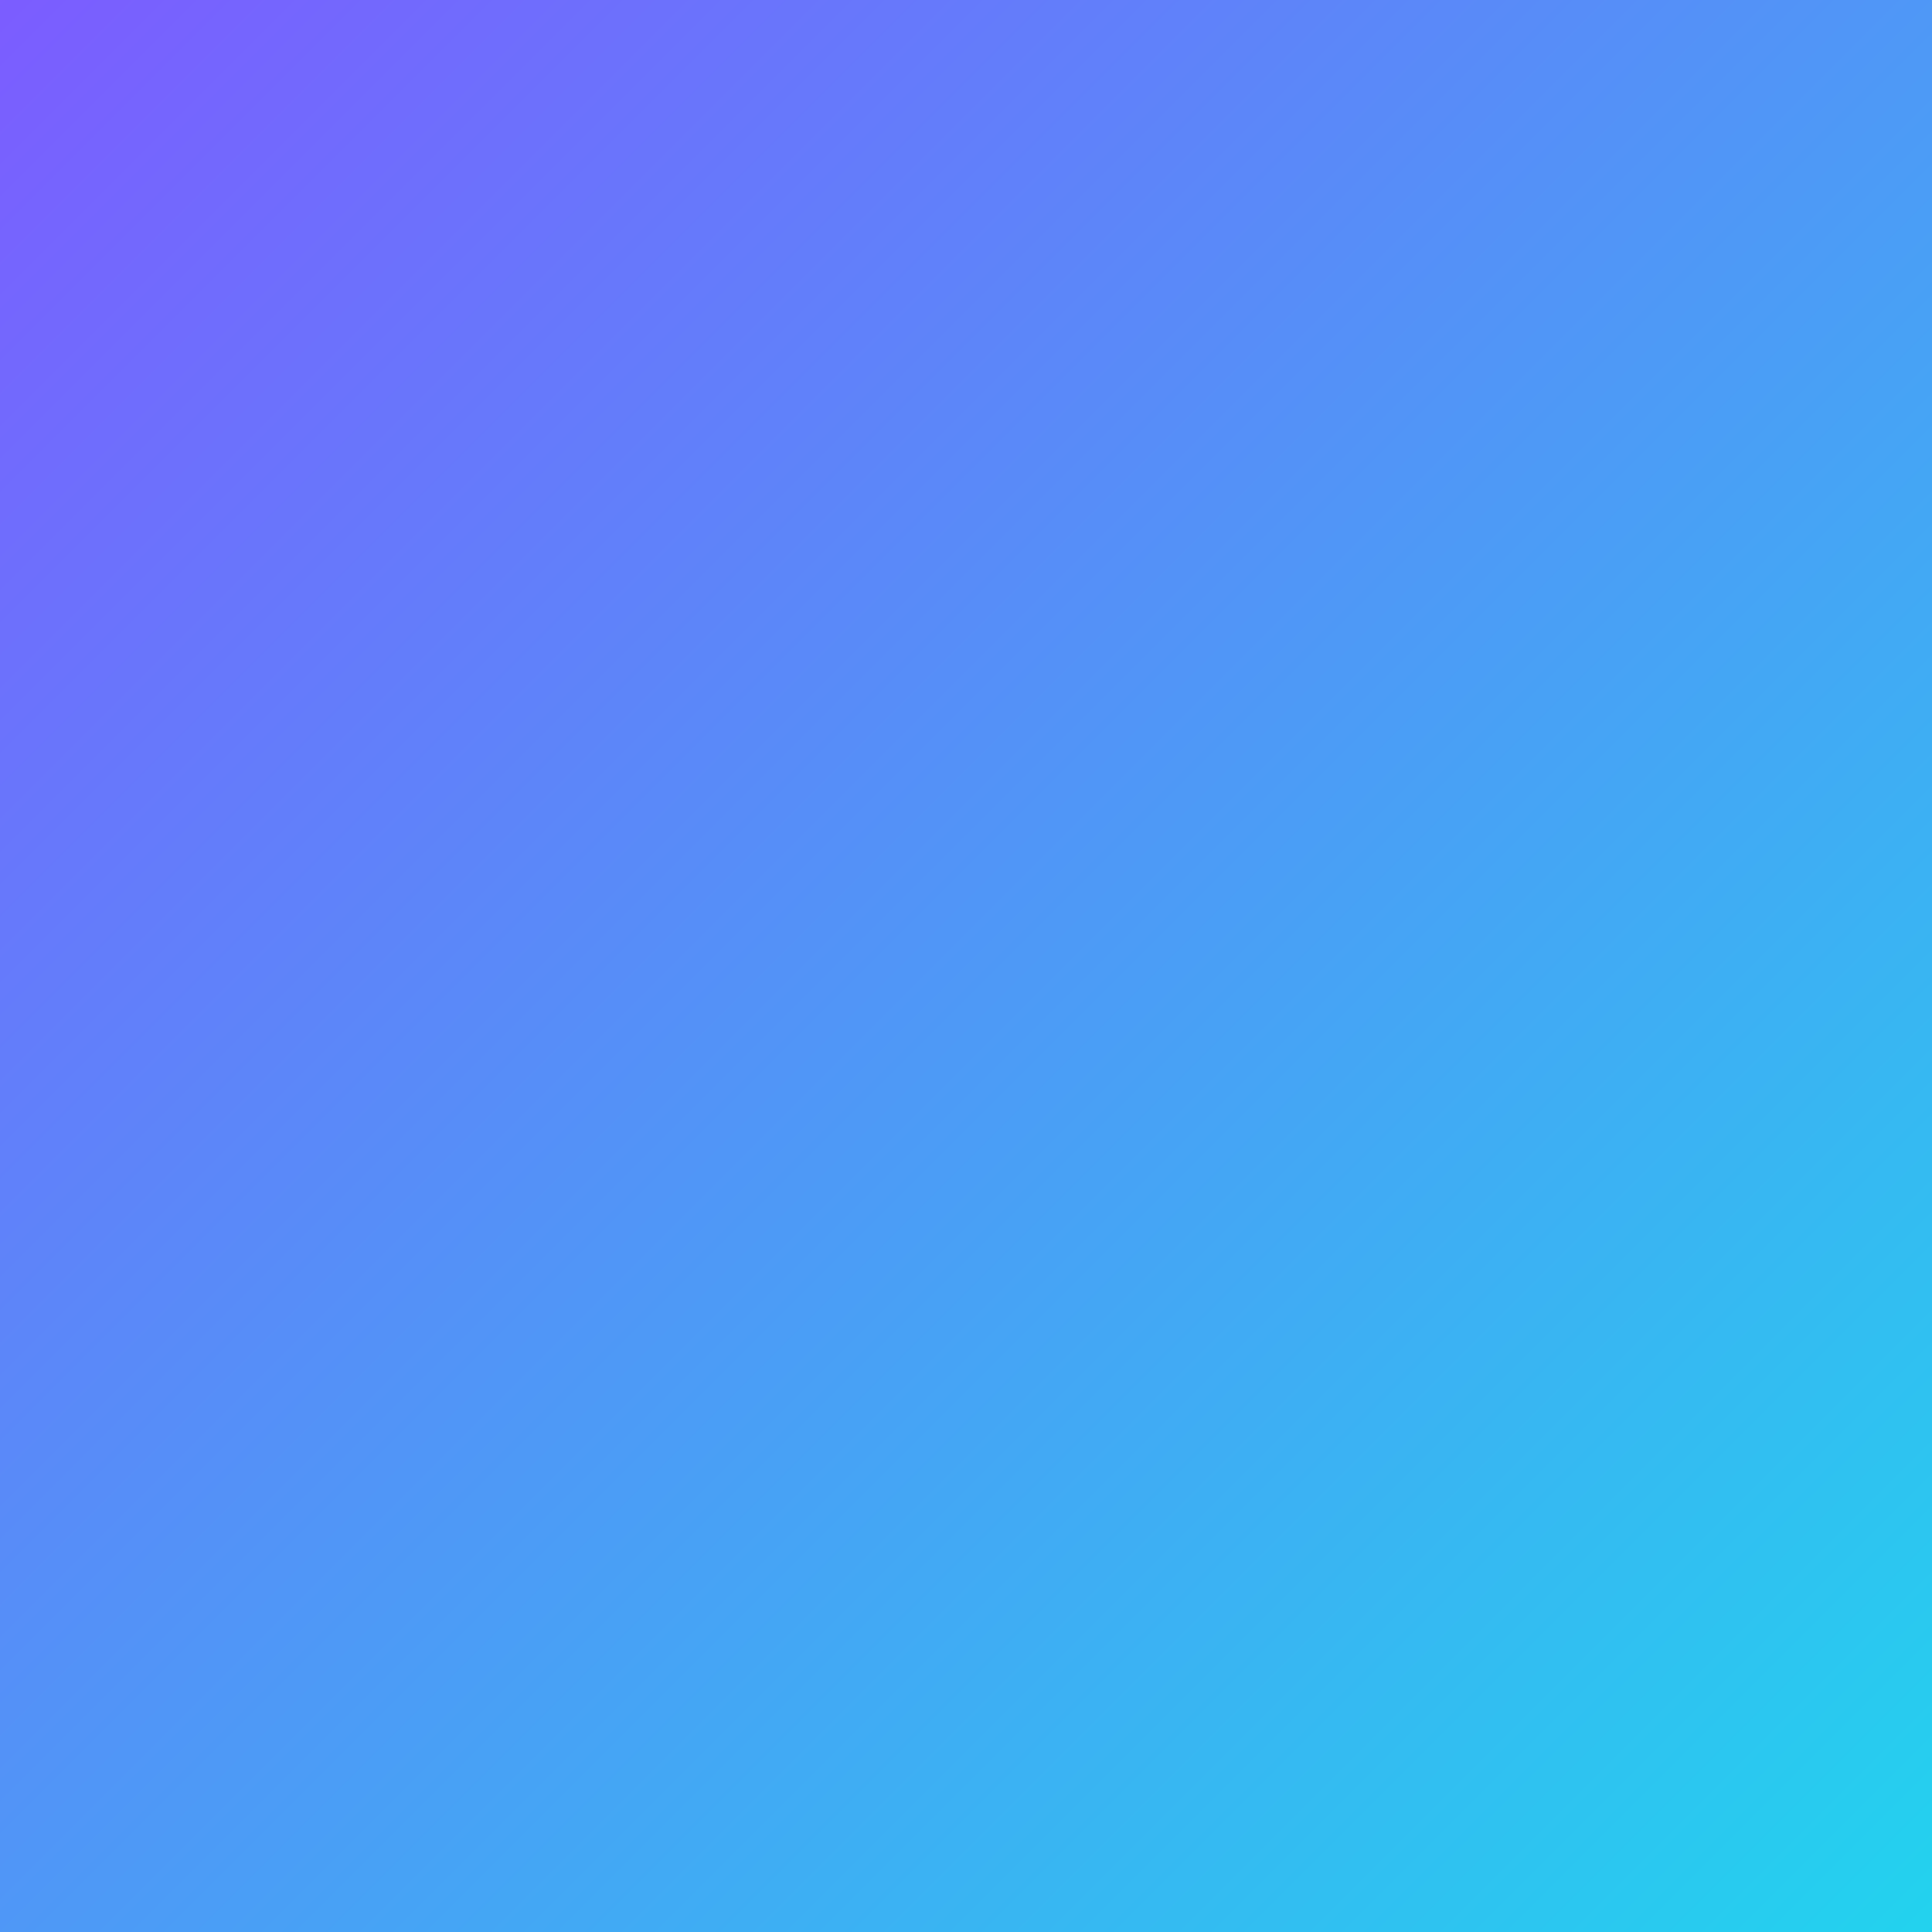
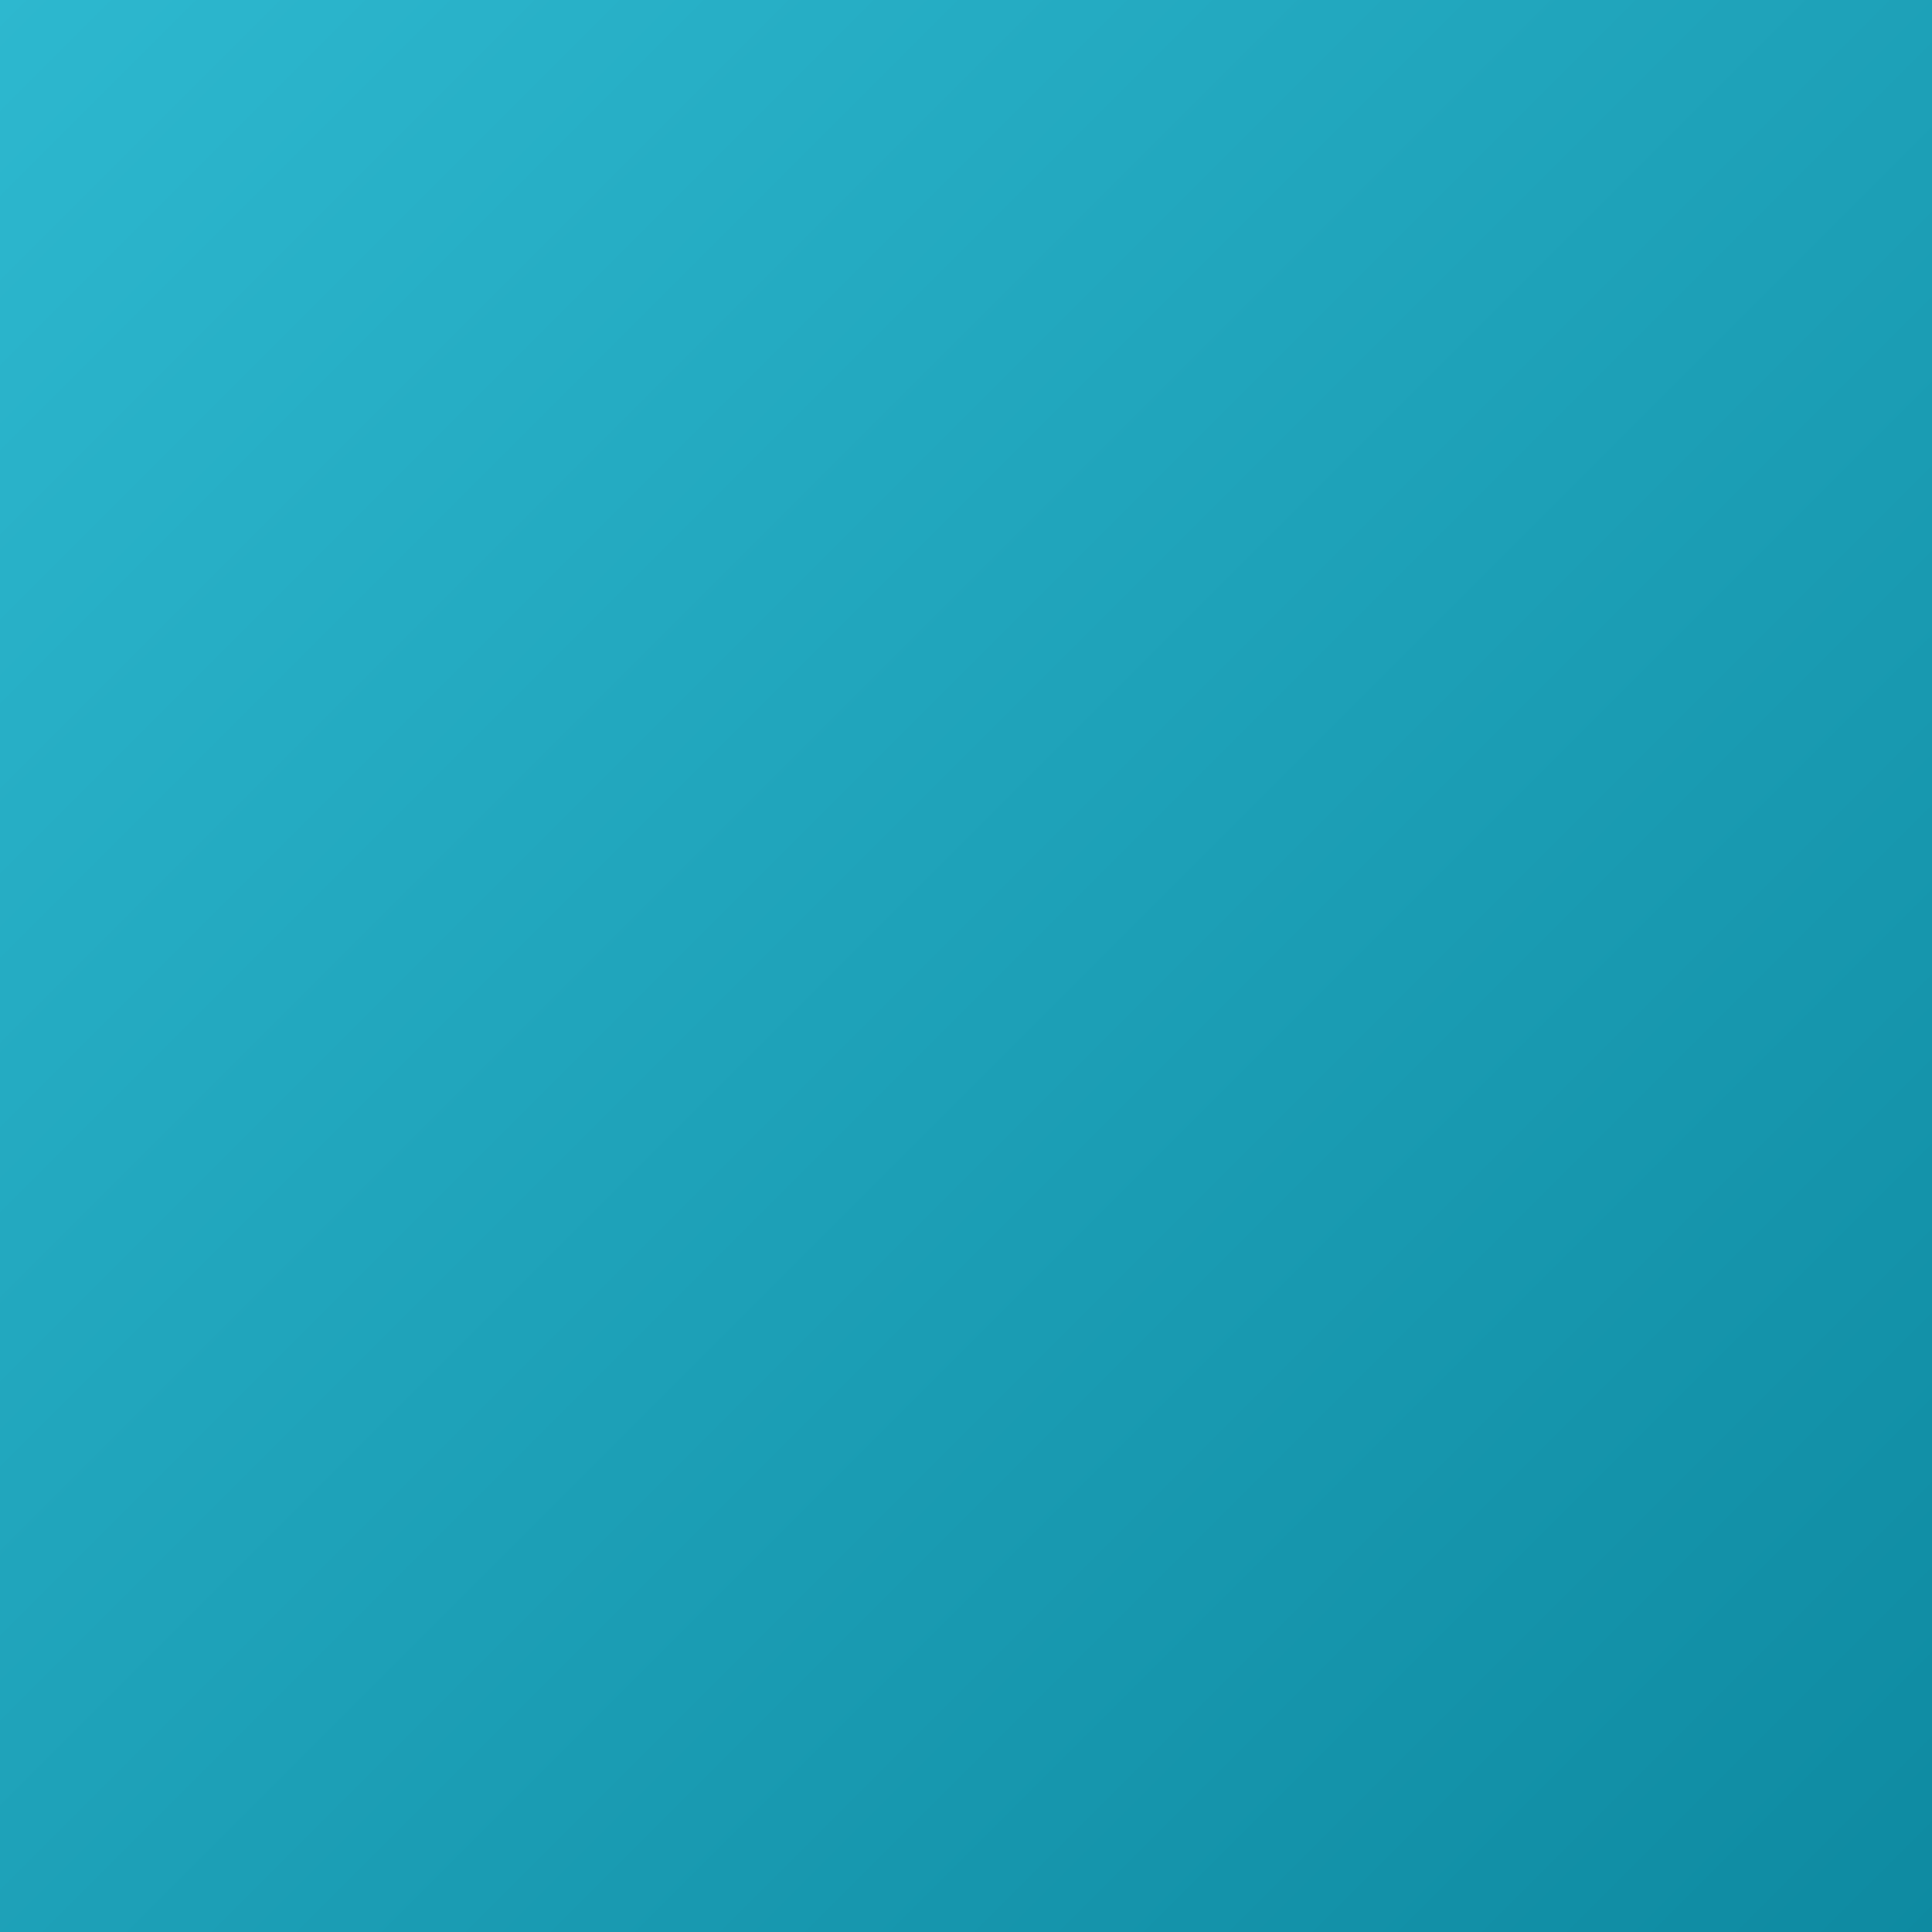
<svg xmlns="http://www.w3.org/2000/svg" width="1024" height="1024" viewBox="0 0 1024 1024">
  <defs>
    <linearGradient id="g" x1="0" y1="0" x2="1" y2="1">
-       <stop offset="0" stop-color="#7C5CFF" />
-       <stop offset="1" stop-color="#22D3EE" />
+       <stop offset="0" stop-color="#2DB8CF" />
+       <stop offset="1" stop-color="#0E8AA1" />
    </linearGradient>
  </defs>
  <rect width="1024" height="1024" fill="url(#g)" />
</svg>
